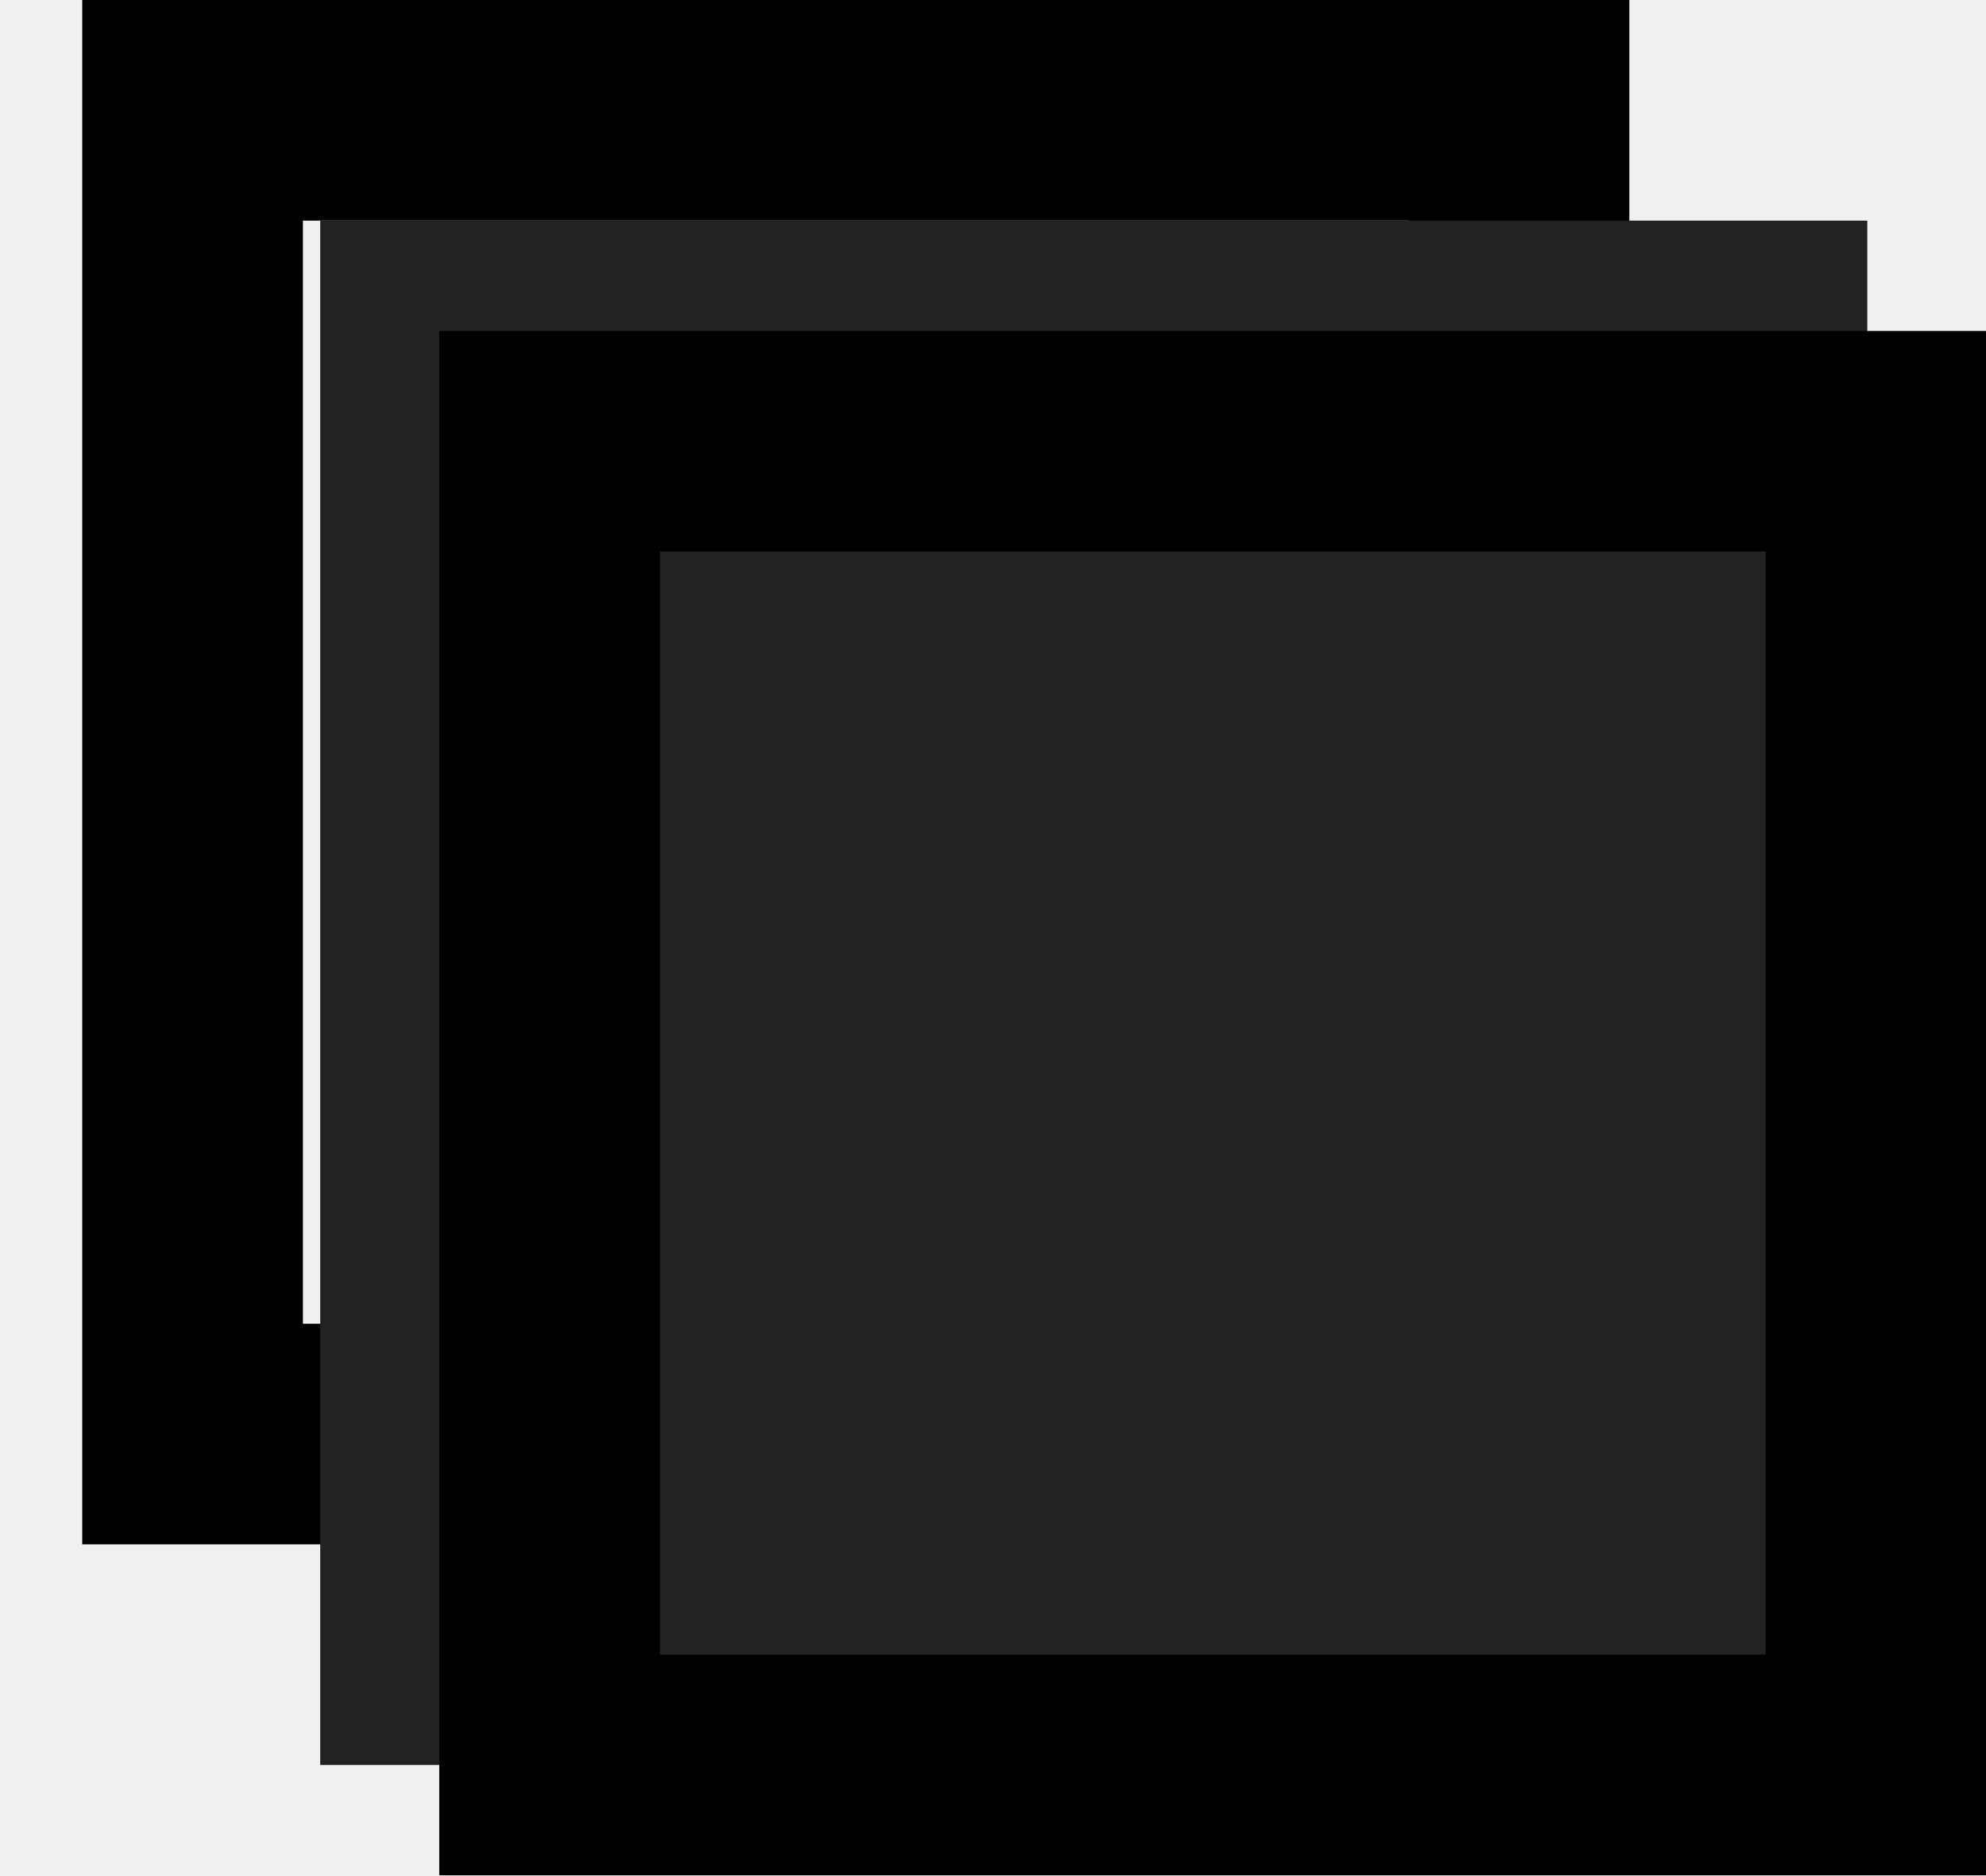
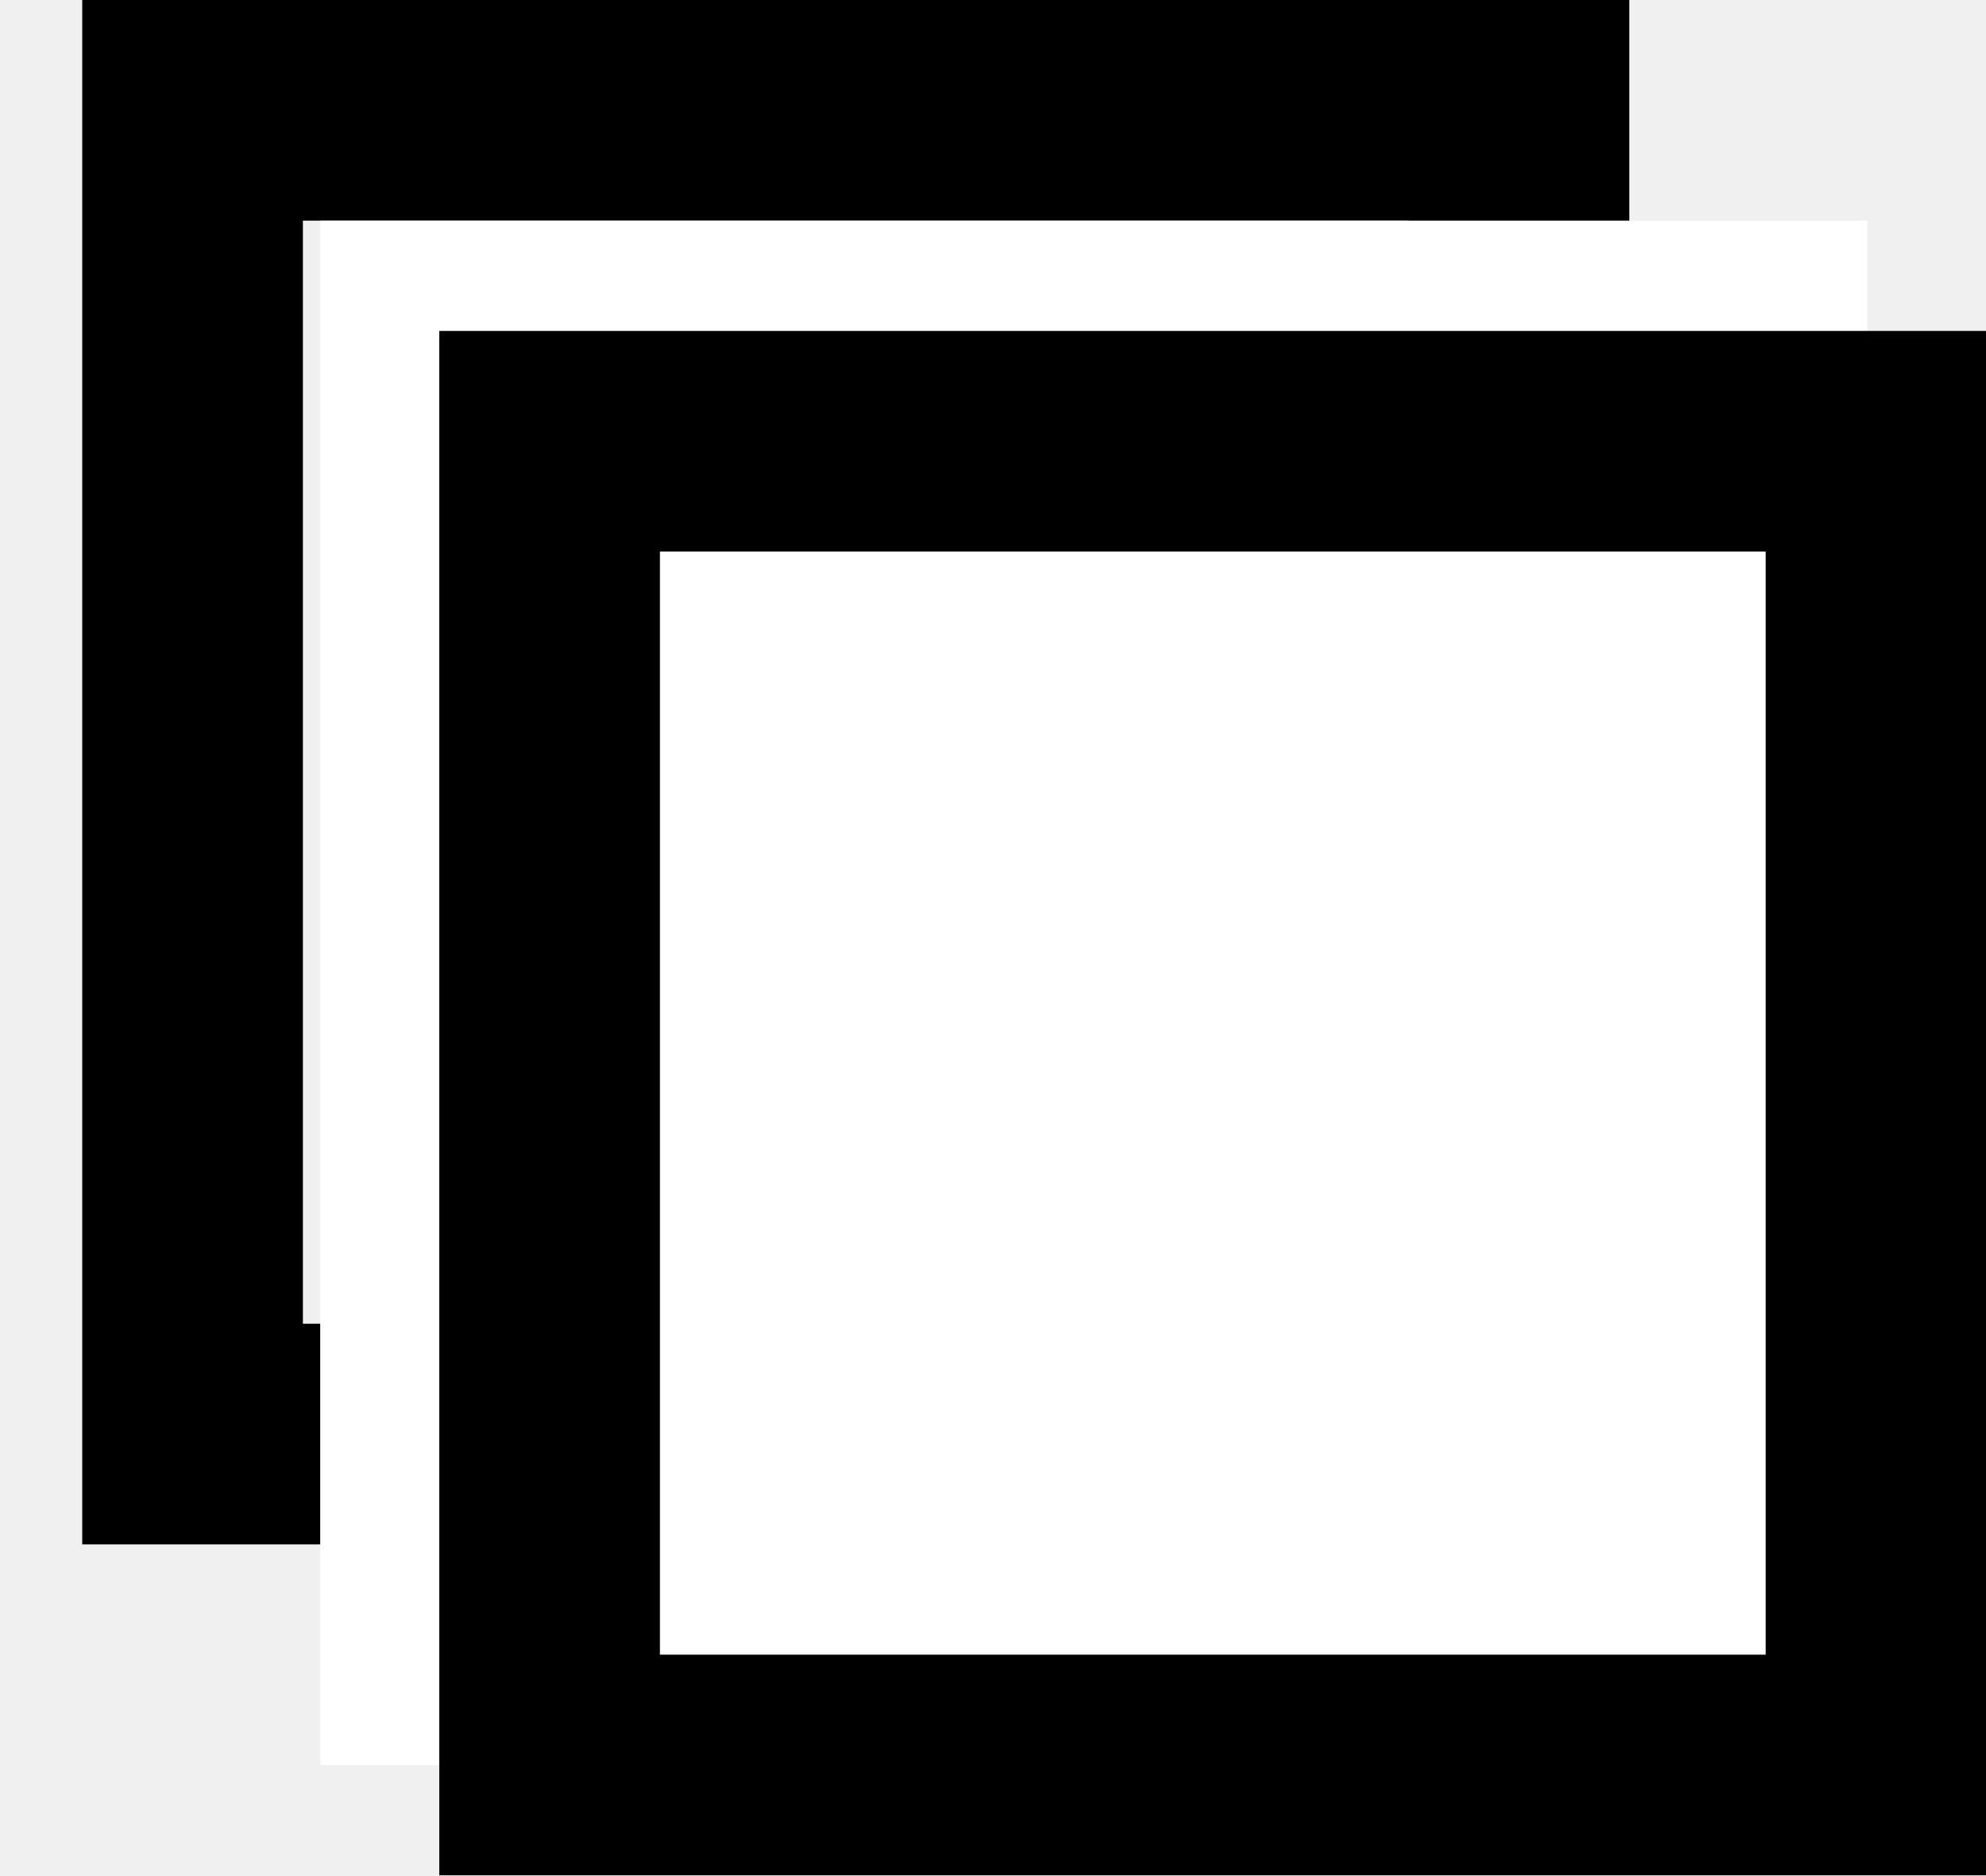
<svg xmlns="http://www.w3.org/2000/svg" width="18px" height="17px" viewBox="0 0 18 17" version="1.1">
  <defs />
  <g id="Reveal-Seedphrase" stroke="none" stroke-width="1" fill="none" fill-rule="evenodd">
    <g id="Seed-phrase-2" transform="translate(-39, -379)">
      <g id="Group-2">
        <g id="Group-8" transform="translate(16, 248)">
          <g id="Group-6" transform="translate(23.33648, 120)">
            <g id="Group-5" transform="translate(0.408805, 11)">
              <g id="copy-to-clipboard">
                <rect id="Rectangle-18" stroke="#000000" stroke-width="2" x="1" y="1" width="12.022" height="12" />
-                 <rect id="Rectangle-18-Copy-2" fill="#222222" x="2.157" y="2" width="14.022" height="14" />
+                 <rect id="Rectangle-18-Copy-2" fill="#ffffff" x="2.157" y="2" width="14.022" height="14" />
                <rect id="Rectangle-18-Copy" stroke="#000000" stroke-width="2" x="4.236" y="4" width="12.022" height="12" />
              </g>
            </g>
          </g>
        </g>
      </g>
    </g>
  </g>
</svg>
